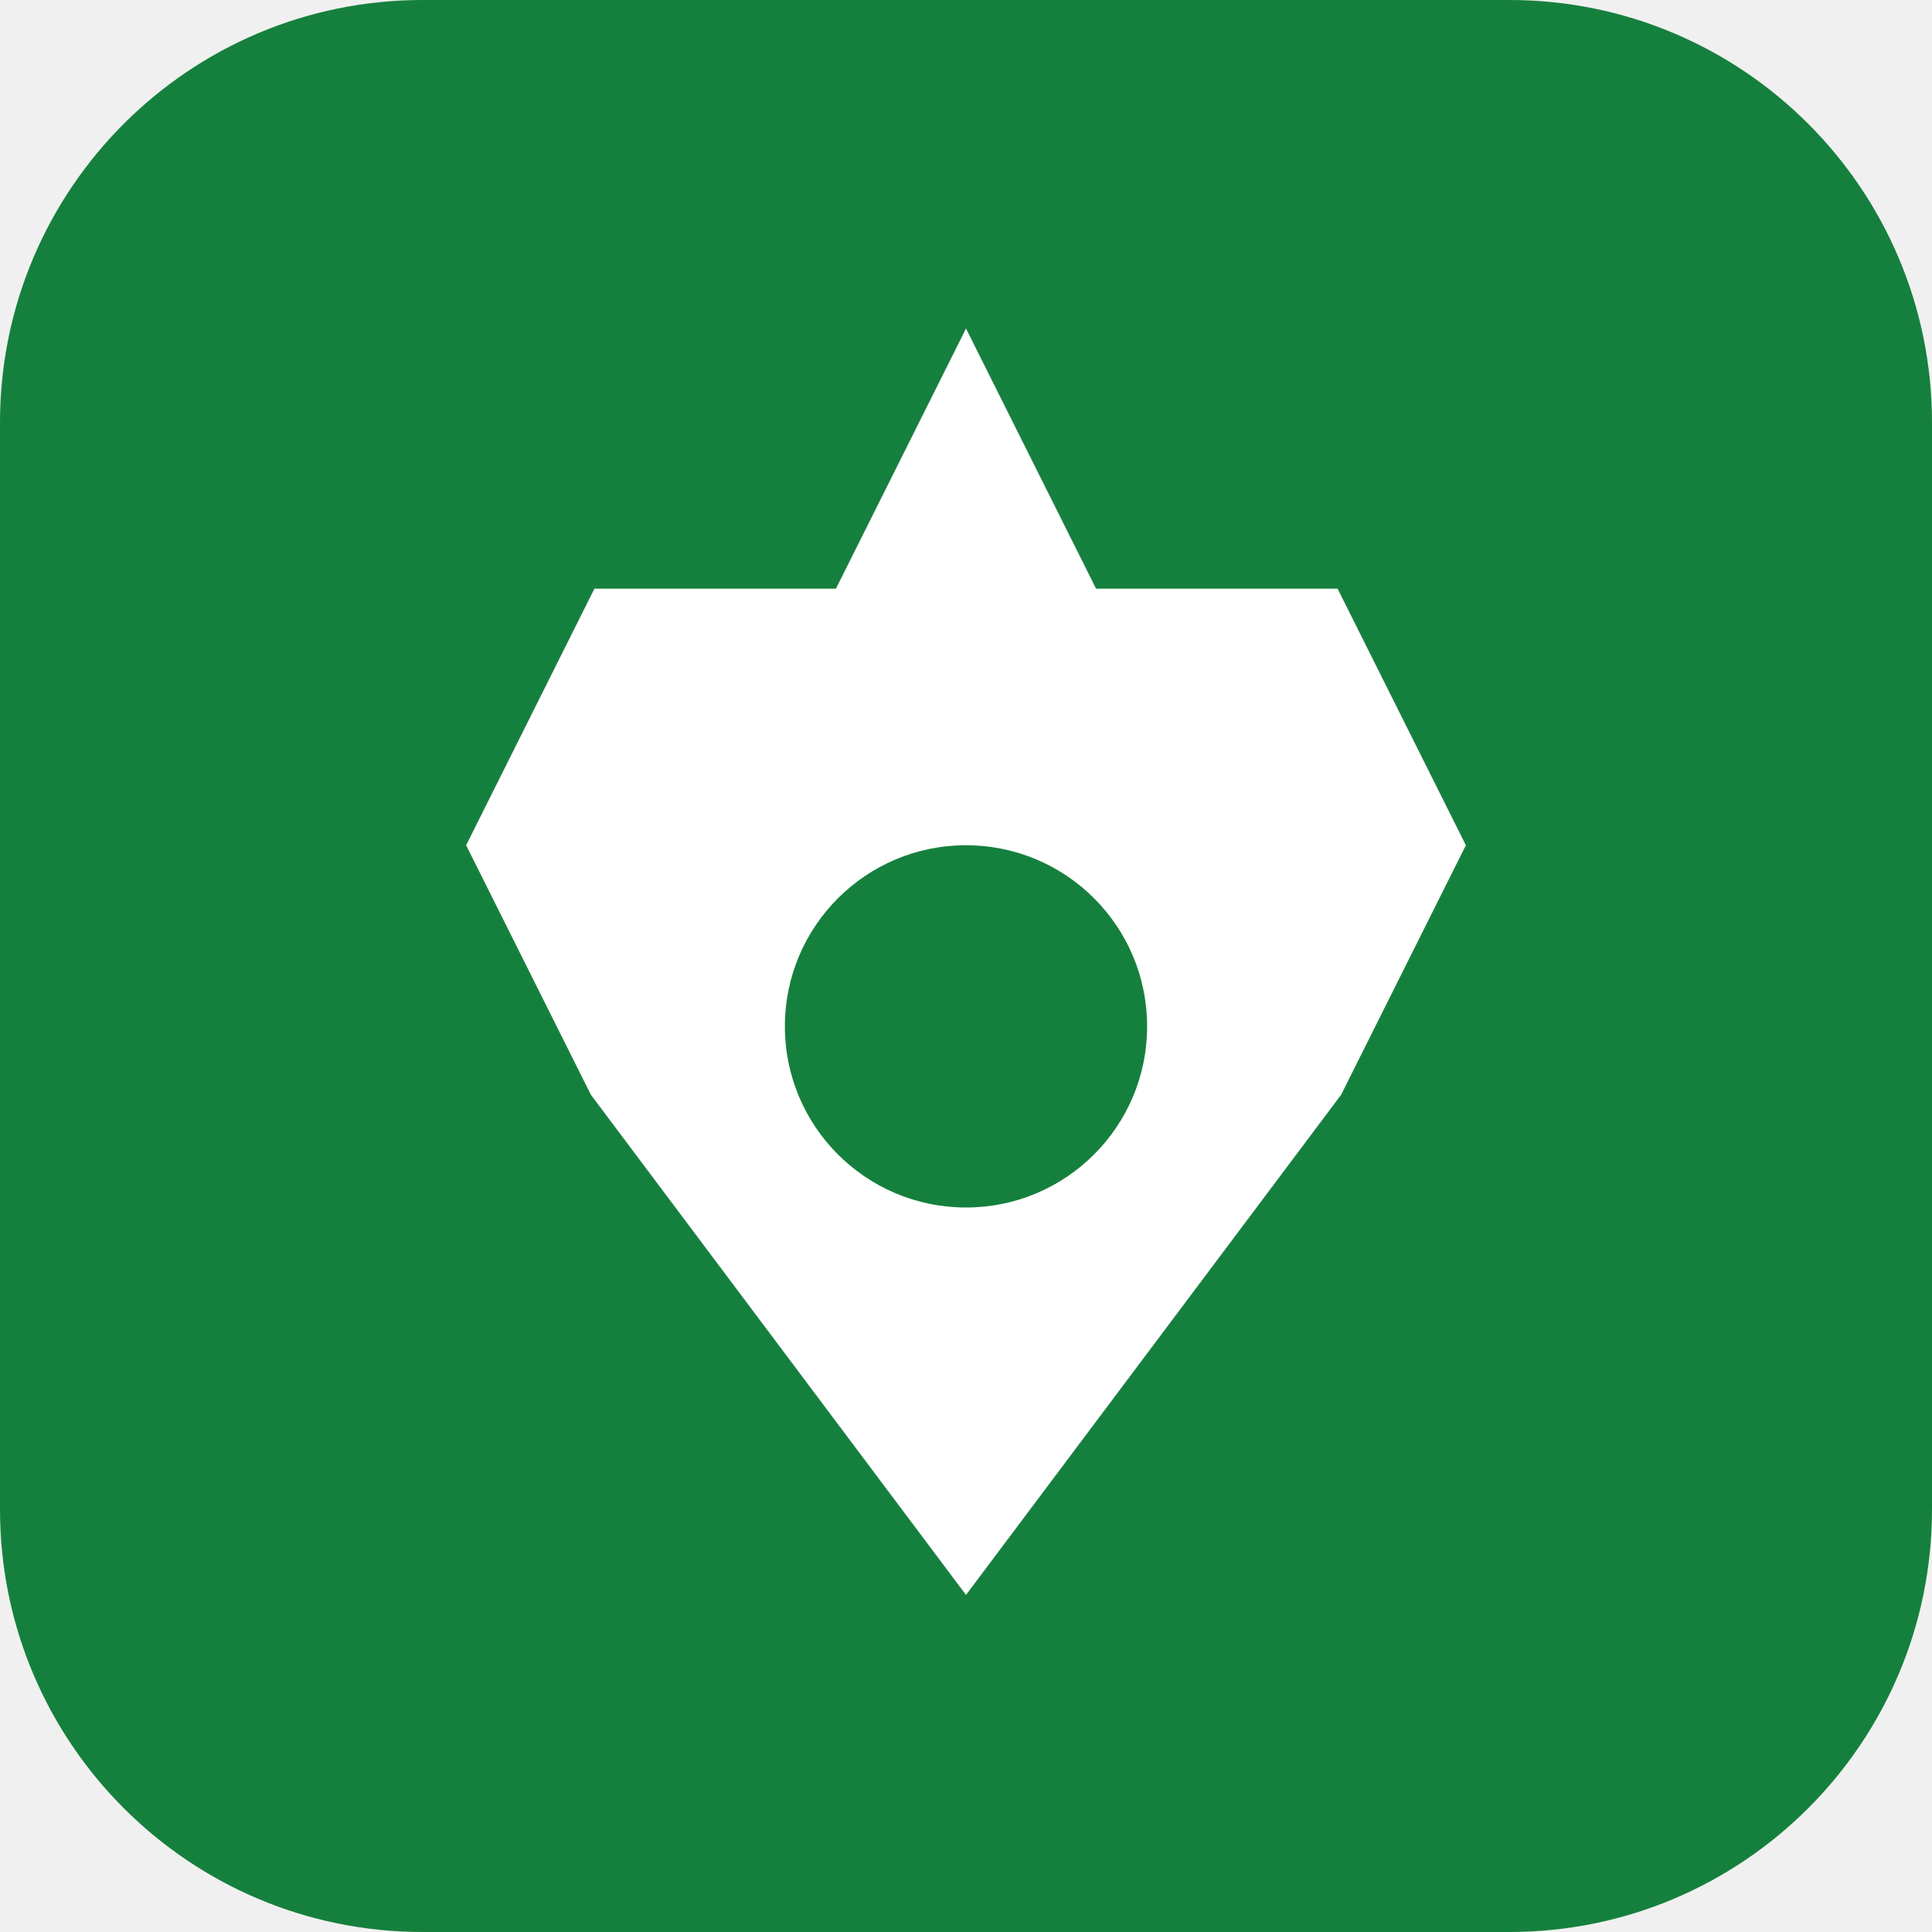
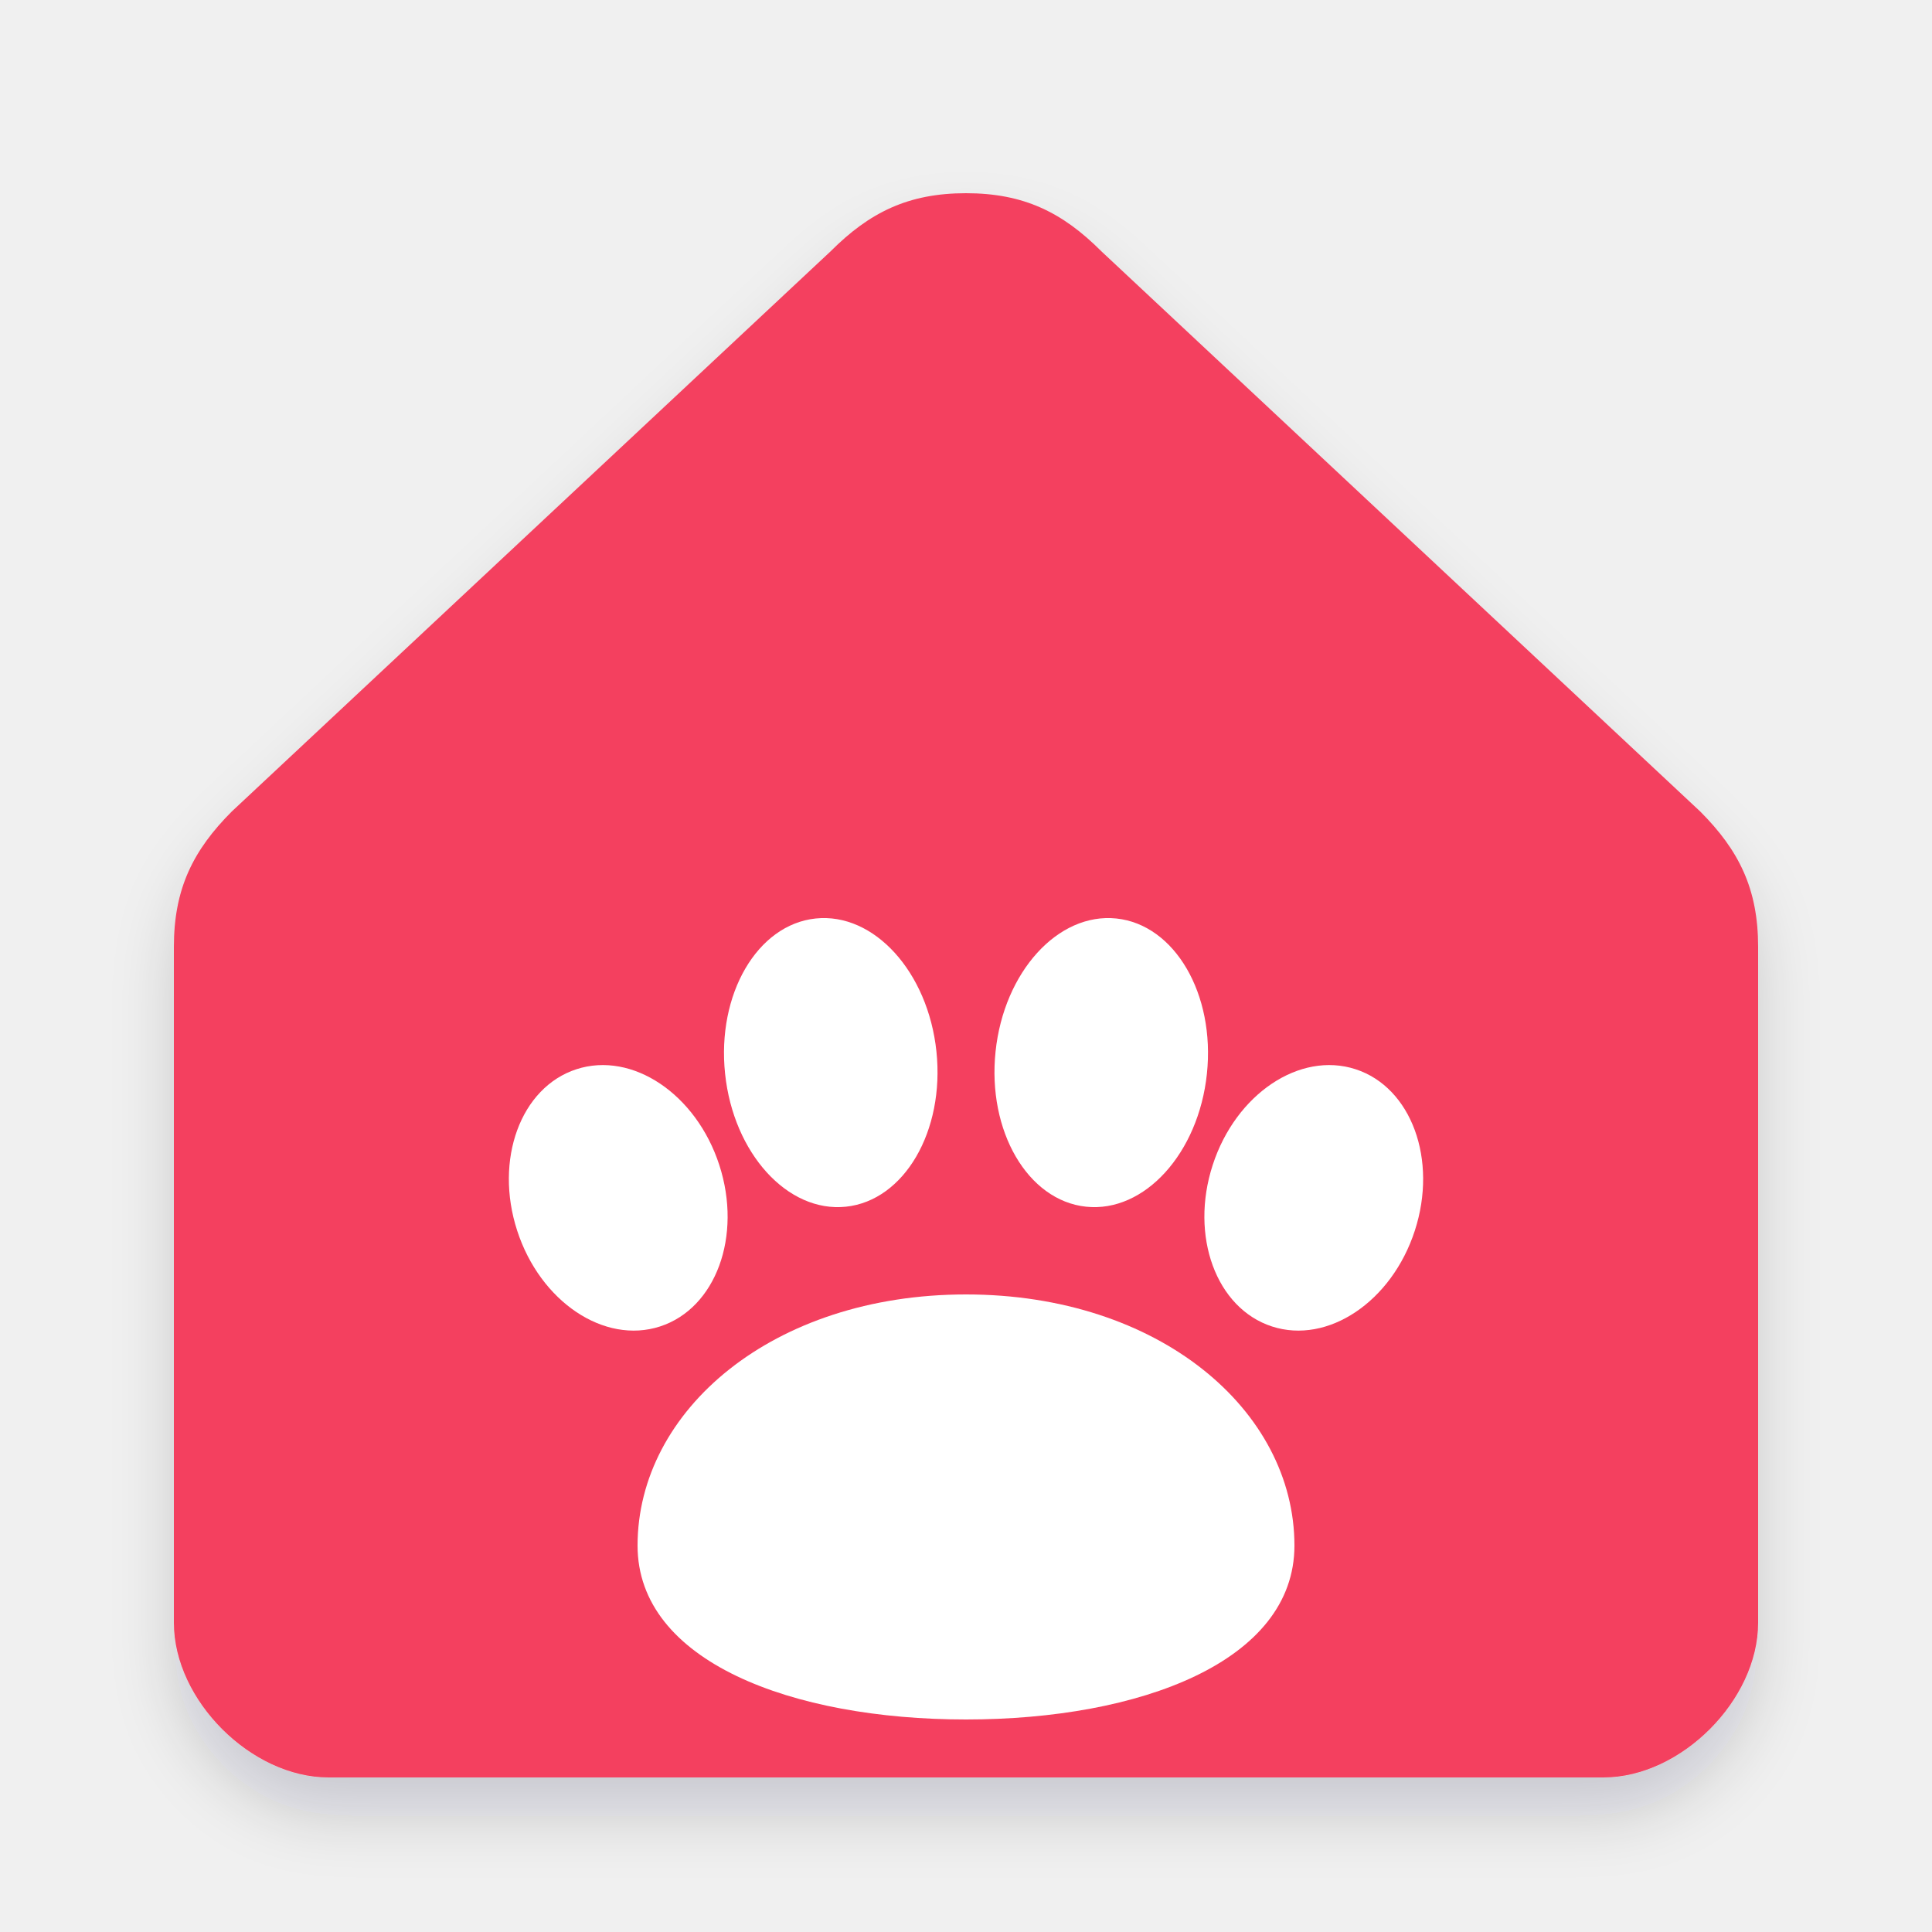
- <svg xmlns="http://www.w3.org/2000/svg" viewBox="0 0 64 64">
-   <rect width="64" height="64" rx="14" fill="#15803d" />
-   <path fill="#ffffff" d="M32 12l-4 8h-8l-4 8 4 8 12 16 12-16 4-8-4-8h-8z" stroke="#ffffff" stroke-width="1" />
-   <circle cx="32" cy="34" r="6" fill="#15803d" />
+ <svg xmlns="http://www.w3.org/2000/svg" viewBox="0 0 100 100" role="img" aria-label="AdoptDontShop">
+   <defs>
+     <filter id="ds" x="-20%" y="-15%" width="140%" height="135%">
+       <feDropShadow dx="0" dy="2" stdDeviation="1.6" flood-color="#0F172A" flood-opacity="0.16" />
+     </filter>
+   </defs>
+   <g filter="url(#ds)">
+     <path d="M50 10 C 53 10, 55 11, 57 13 L 88 42 C 90 44, 91 46, 91 49 L 91 84 C 91 88, 87 92, 83 92 L 17 92 C 13 92, 9 88, 9 84 L 9 49 C 9 46, 10 44, 12 42 L 43 13 C 45 11, 47 10, 50 10 Z" fill="#F43F5E" />
+     <ellipse cx="32" cy="62" rx="5.5" ry="7" fill="#FFFFFF" transform="rotate(-18 32 62)" />
+     <ellipse cx="43" cy="55" rx="5.5" ry="7.5" fill="#FFFFFF" transform="rotate(-6 43 55)" />
+     <ellipse cx="57" cy="55" rx="5.5" ry="7.5" fill="#FFFFFF" transform="rotate(6 57 55)" />
+     <ellipse cx="68" cy="62" rx="5.5" ry="7" fill="#FFFFFF" transform="rotate(18 68 62)" />
+     <path d="M50 67 C 40 67, 33 73, 33 80 C 33 86, 41 89, 50 89 C 59 89, 67 86, 67 80 C 67 73, 60 67, 50 67 Z" fill="#FFFFFF" />
+   </g>
</svg>
